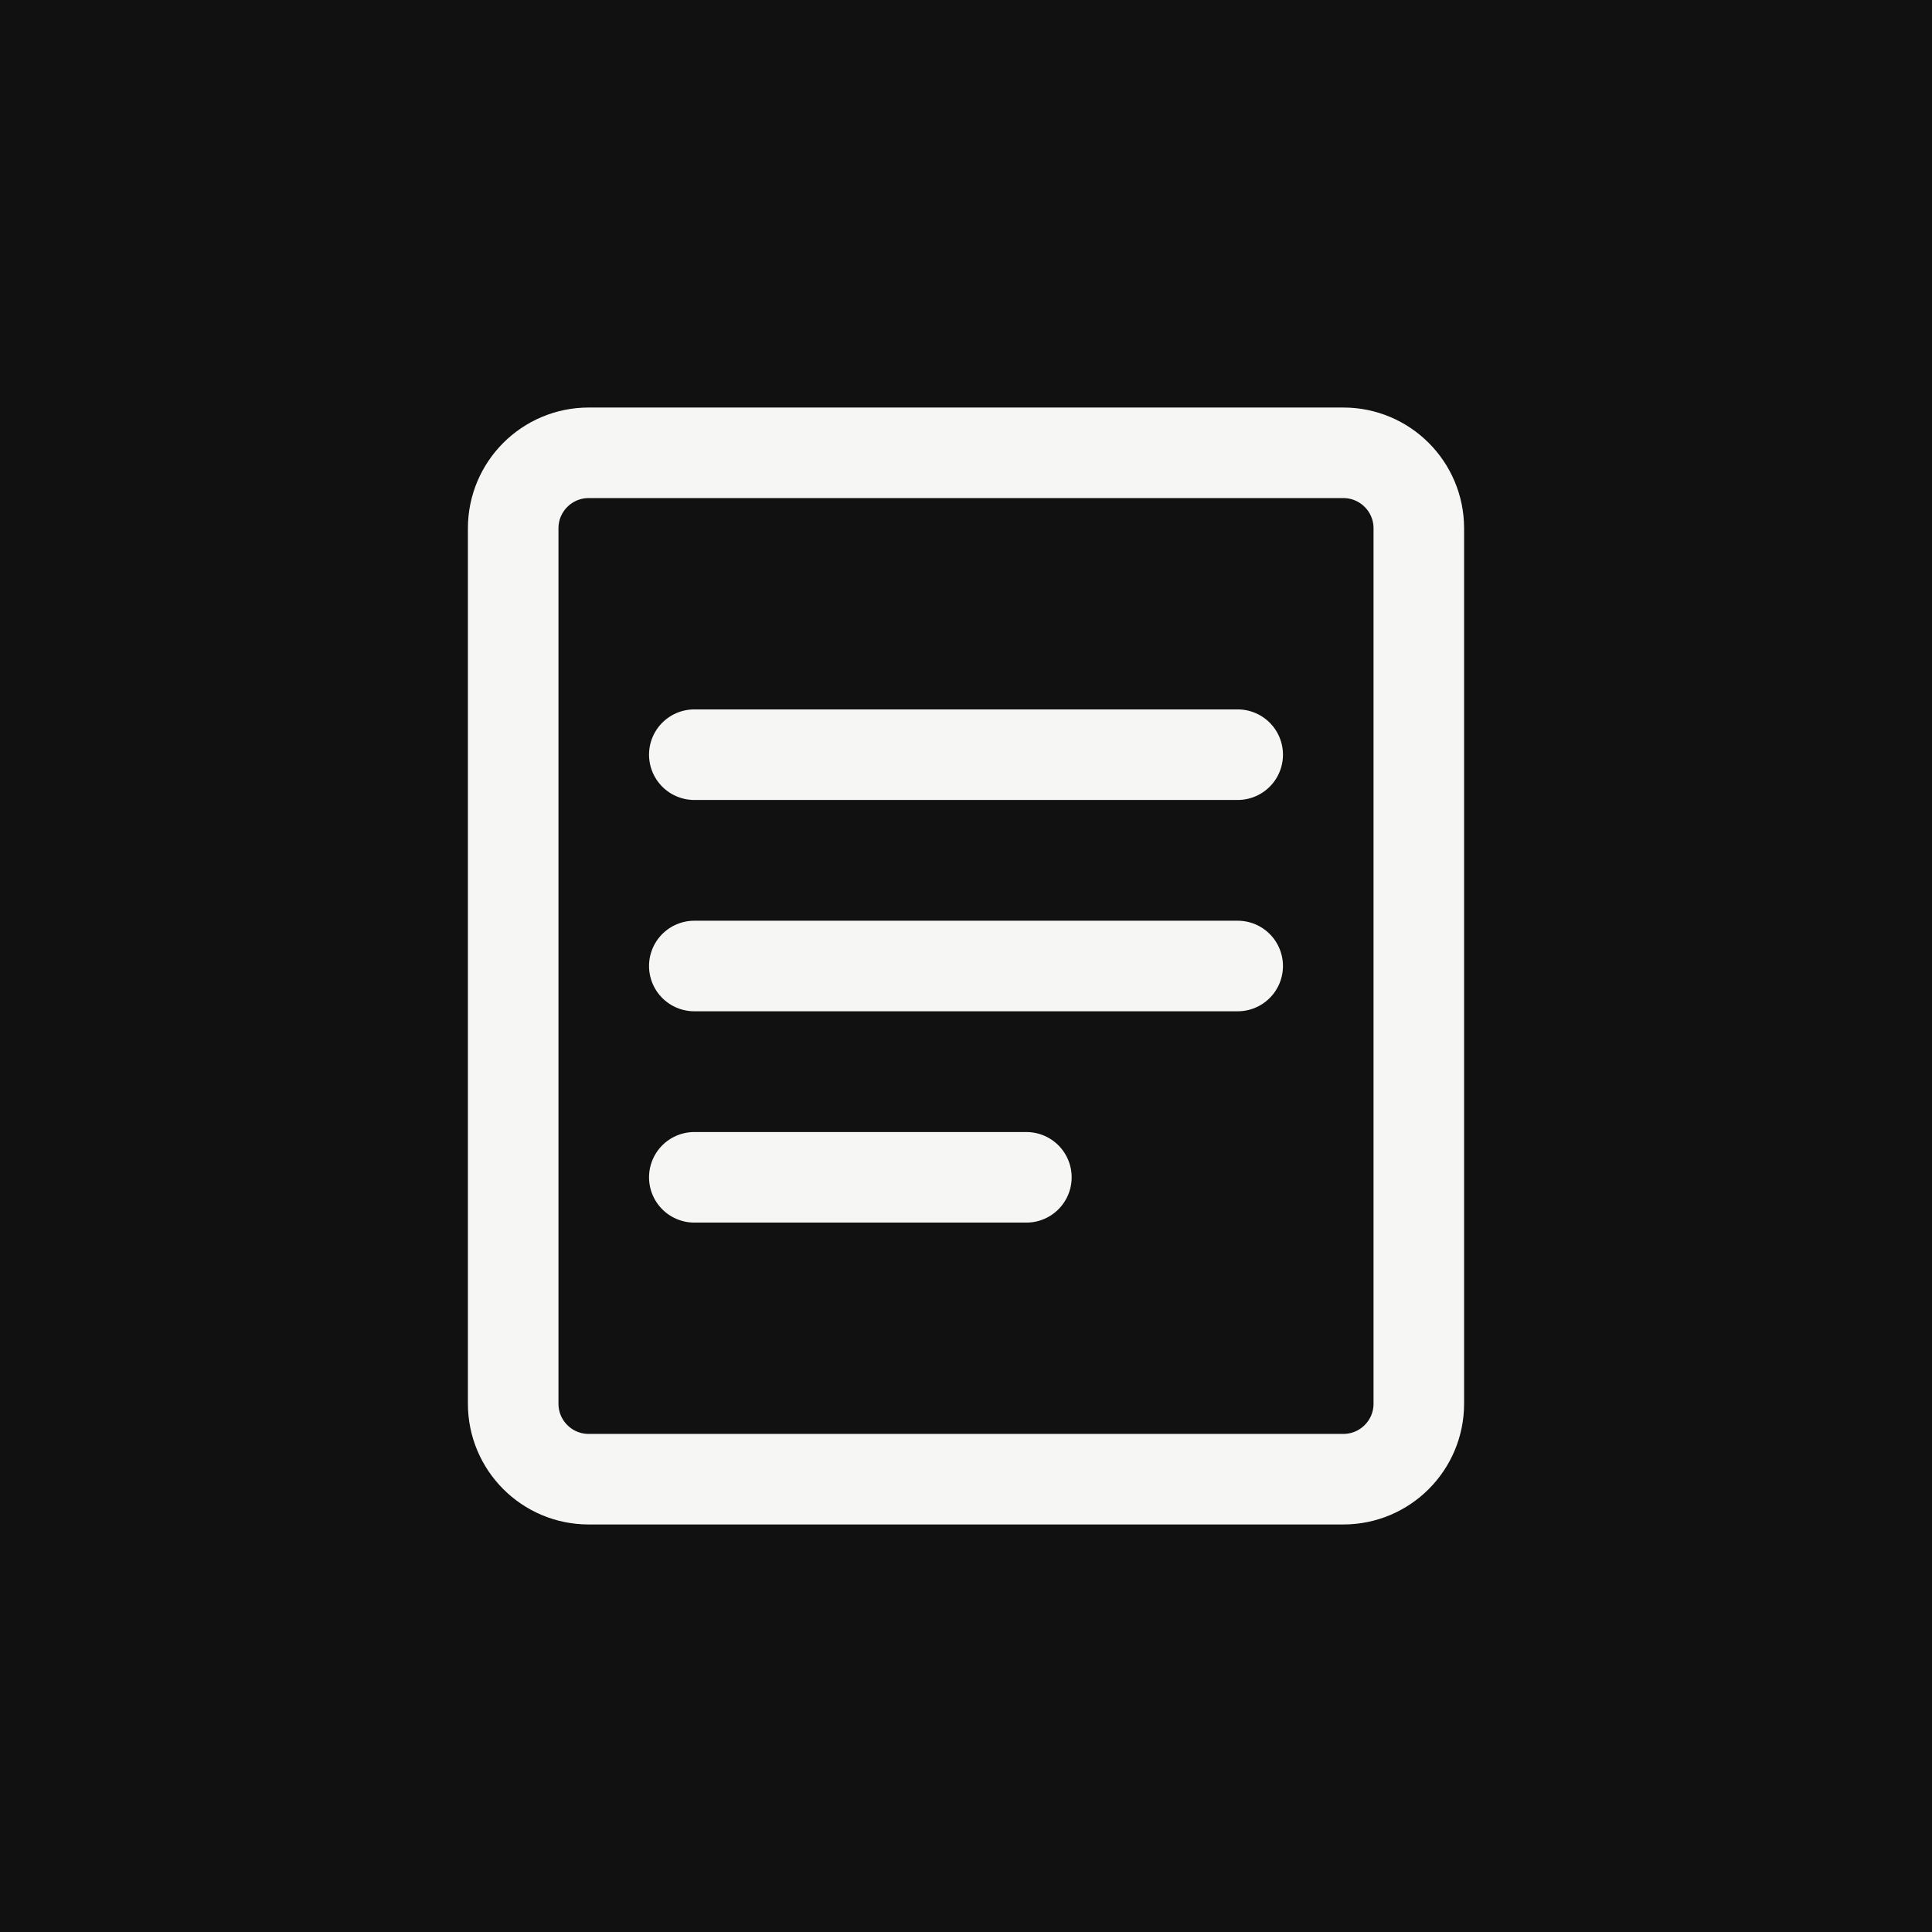
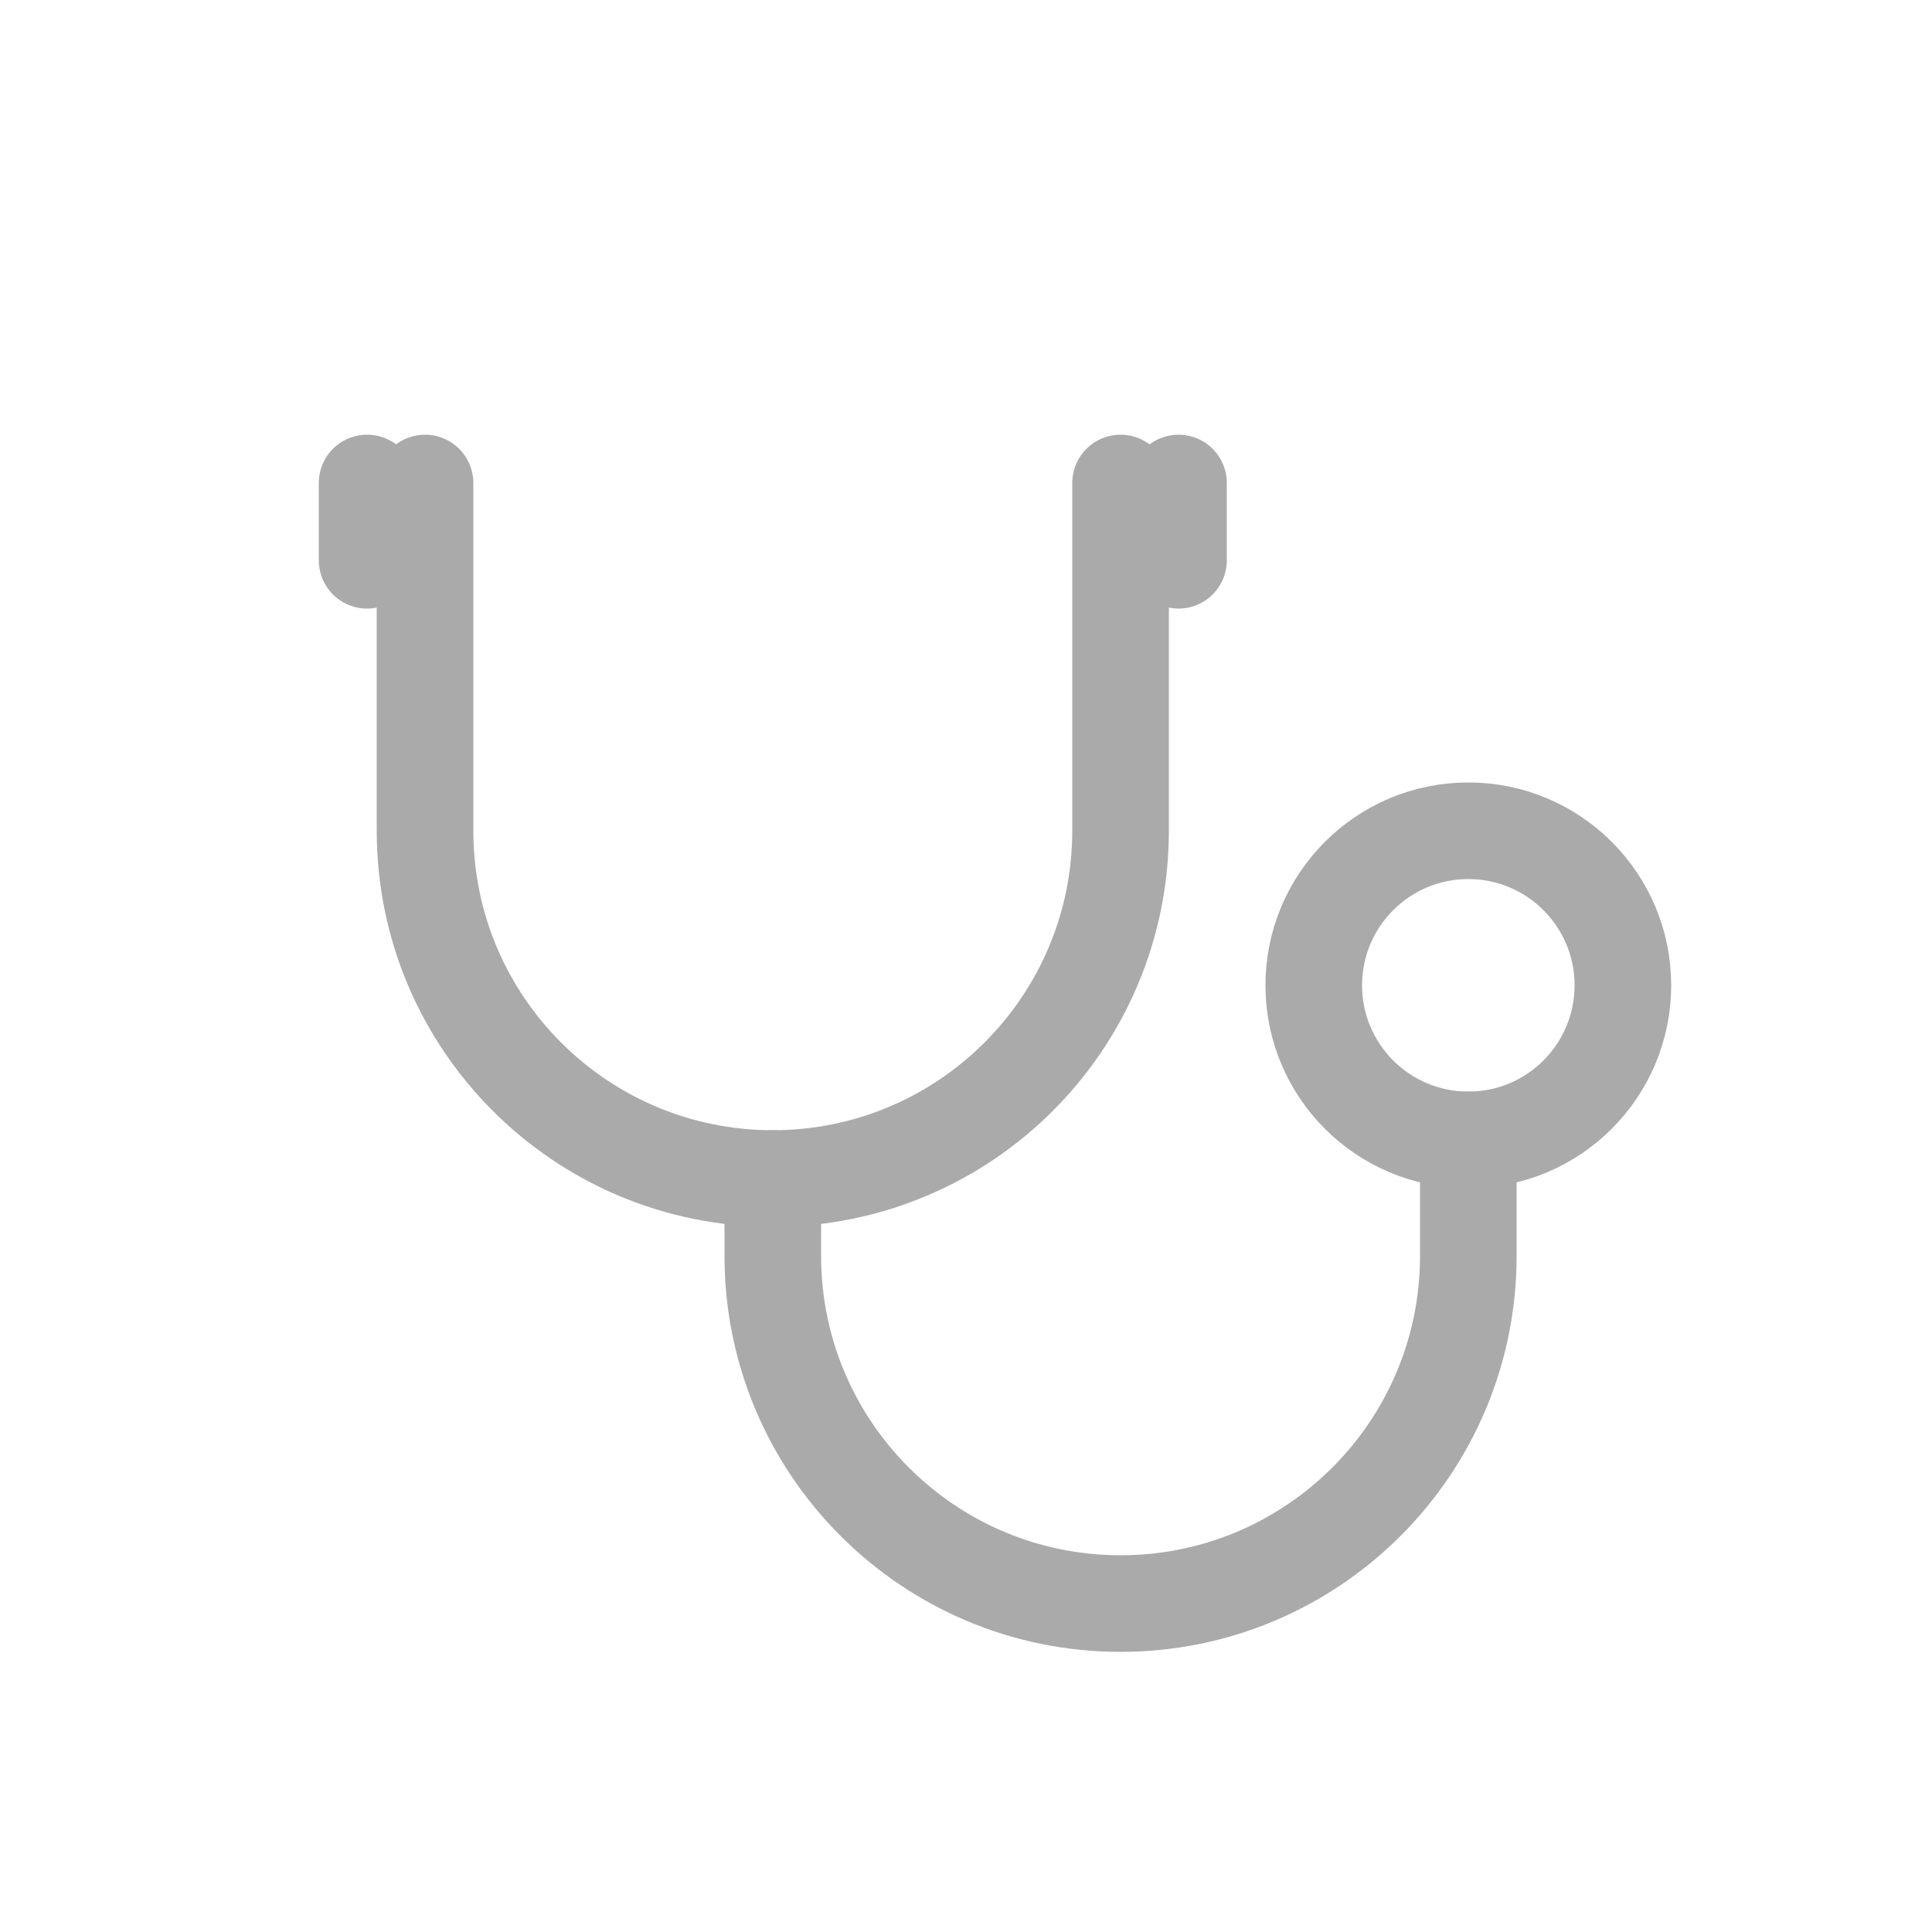
- <svg xmlns="http://www.w3.org/2000/svg" viewBox="0 0 512 512">
-   <rect width="512" height="512" fill="#111" />
-   <rect x="136" y="120" width="240" height="272" rx="20" fill="none" stroke="#f6f6f4" stroke-width="24" />
-   <path d="M184 200h144M184 256h144M184 312h88" stroke="#f6f6f4" stroke-width="24" stroke-linecap="round" />
+ <svg xmlns="http://www.w3.org/2000/svg" viewBox="0 0 100 100" fill="none" stroke="#aaaaaa" stroke-width="5" stroke-linecap="round" stroke-linejoin="round">
+   <path d="M22 25v18a18 18 0 0 0 36 0V25" />
+   <path d="M19 25v4M61 25v4" />
+   <path d="M40 61v4a18 18 0 0 0 36 0v-6" />
+   <circle cx="76" cy="51" r="8" />
</svg>
